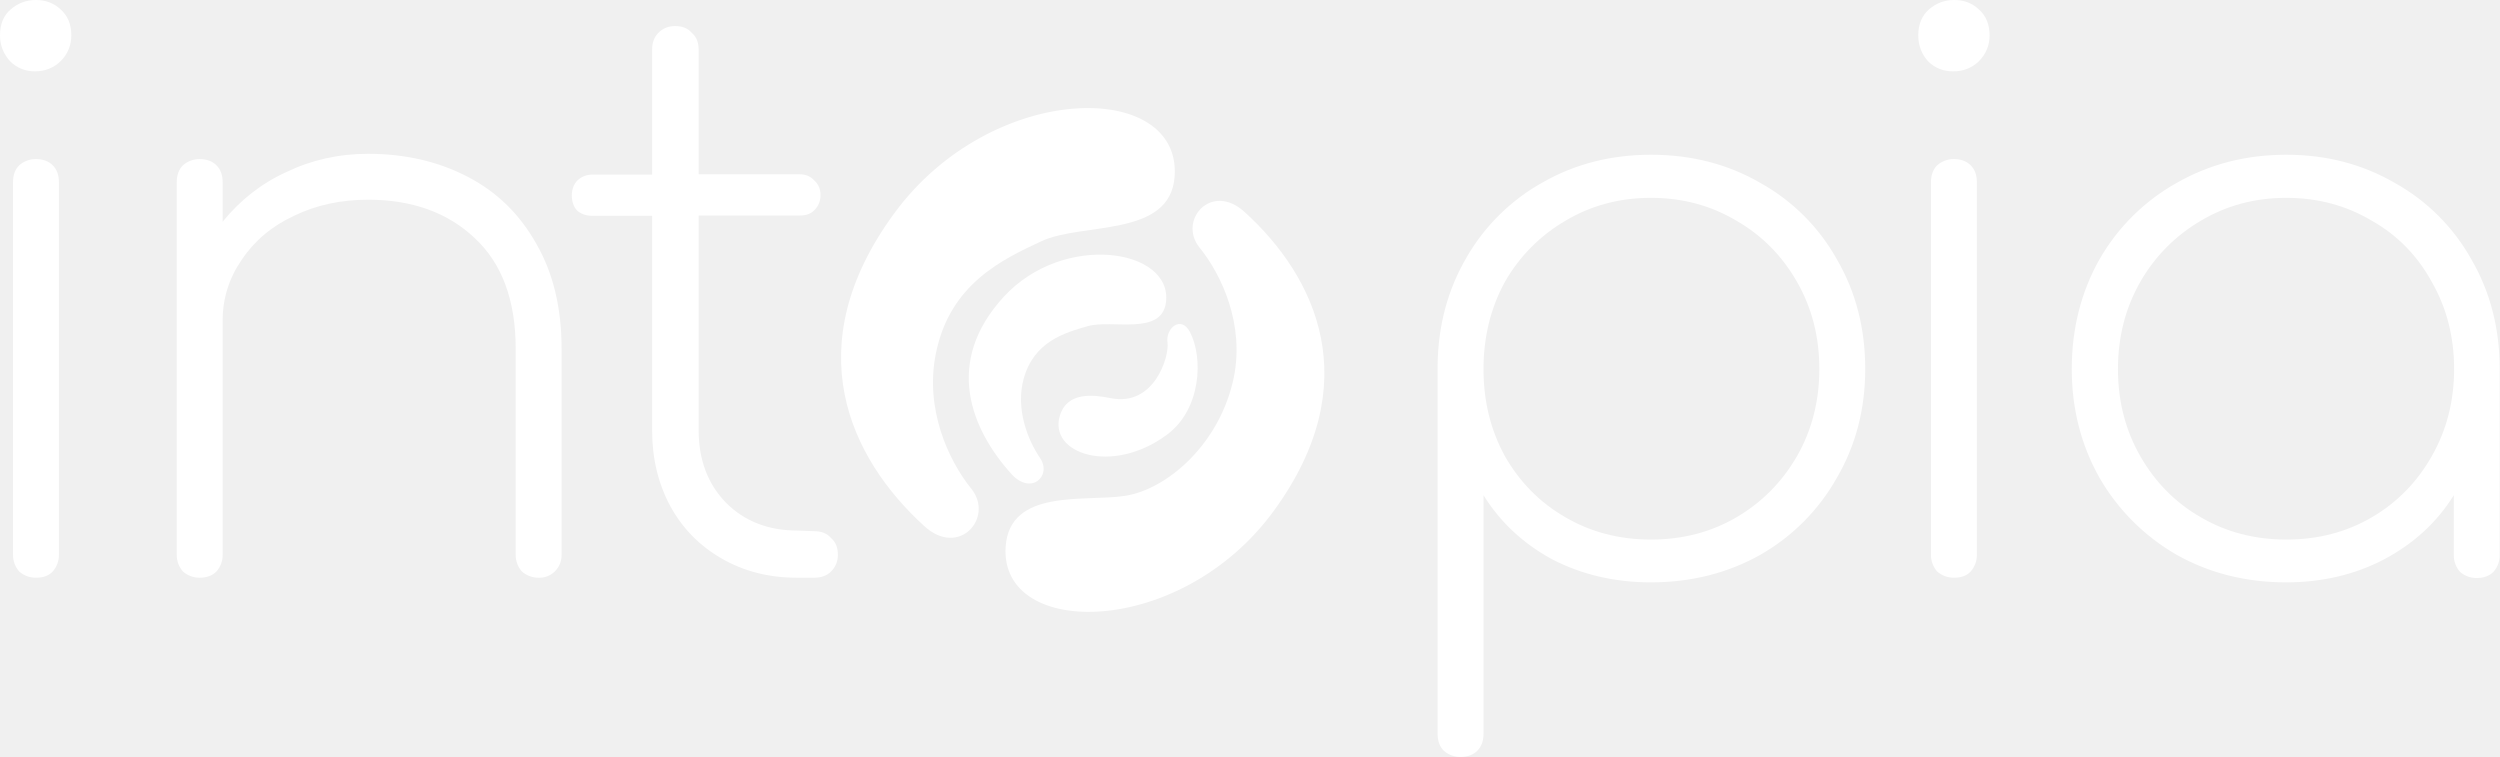
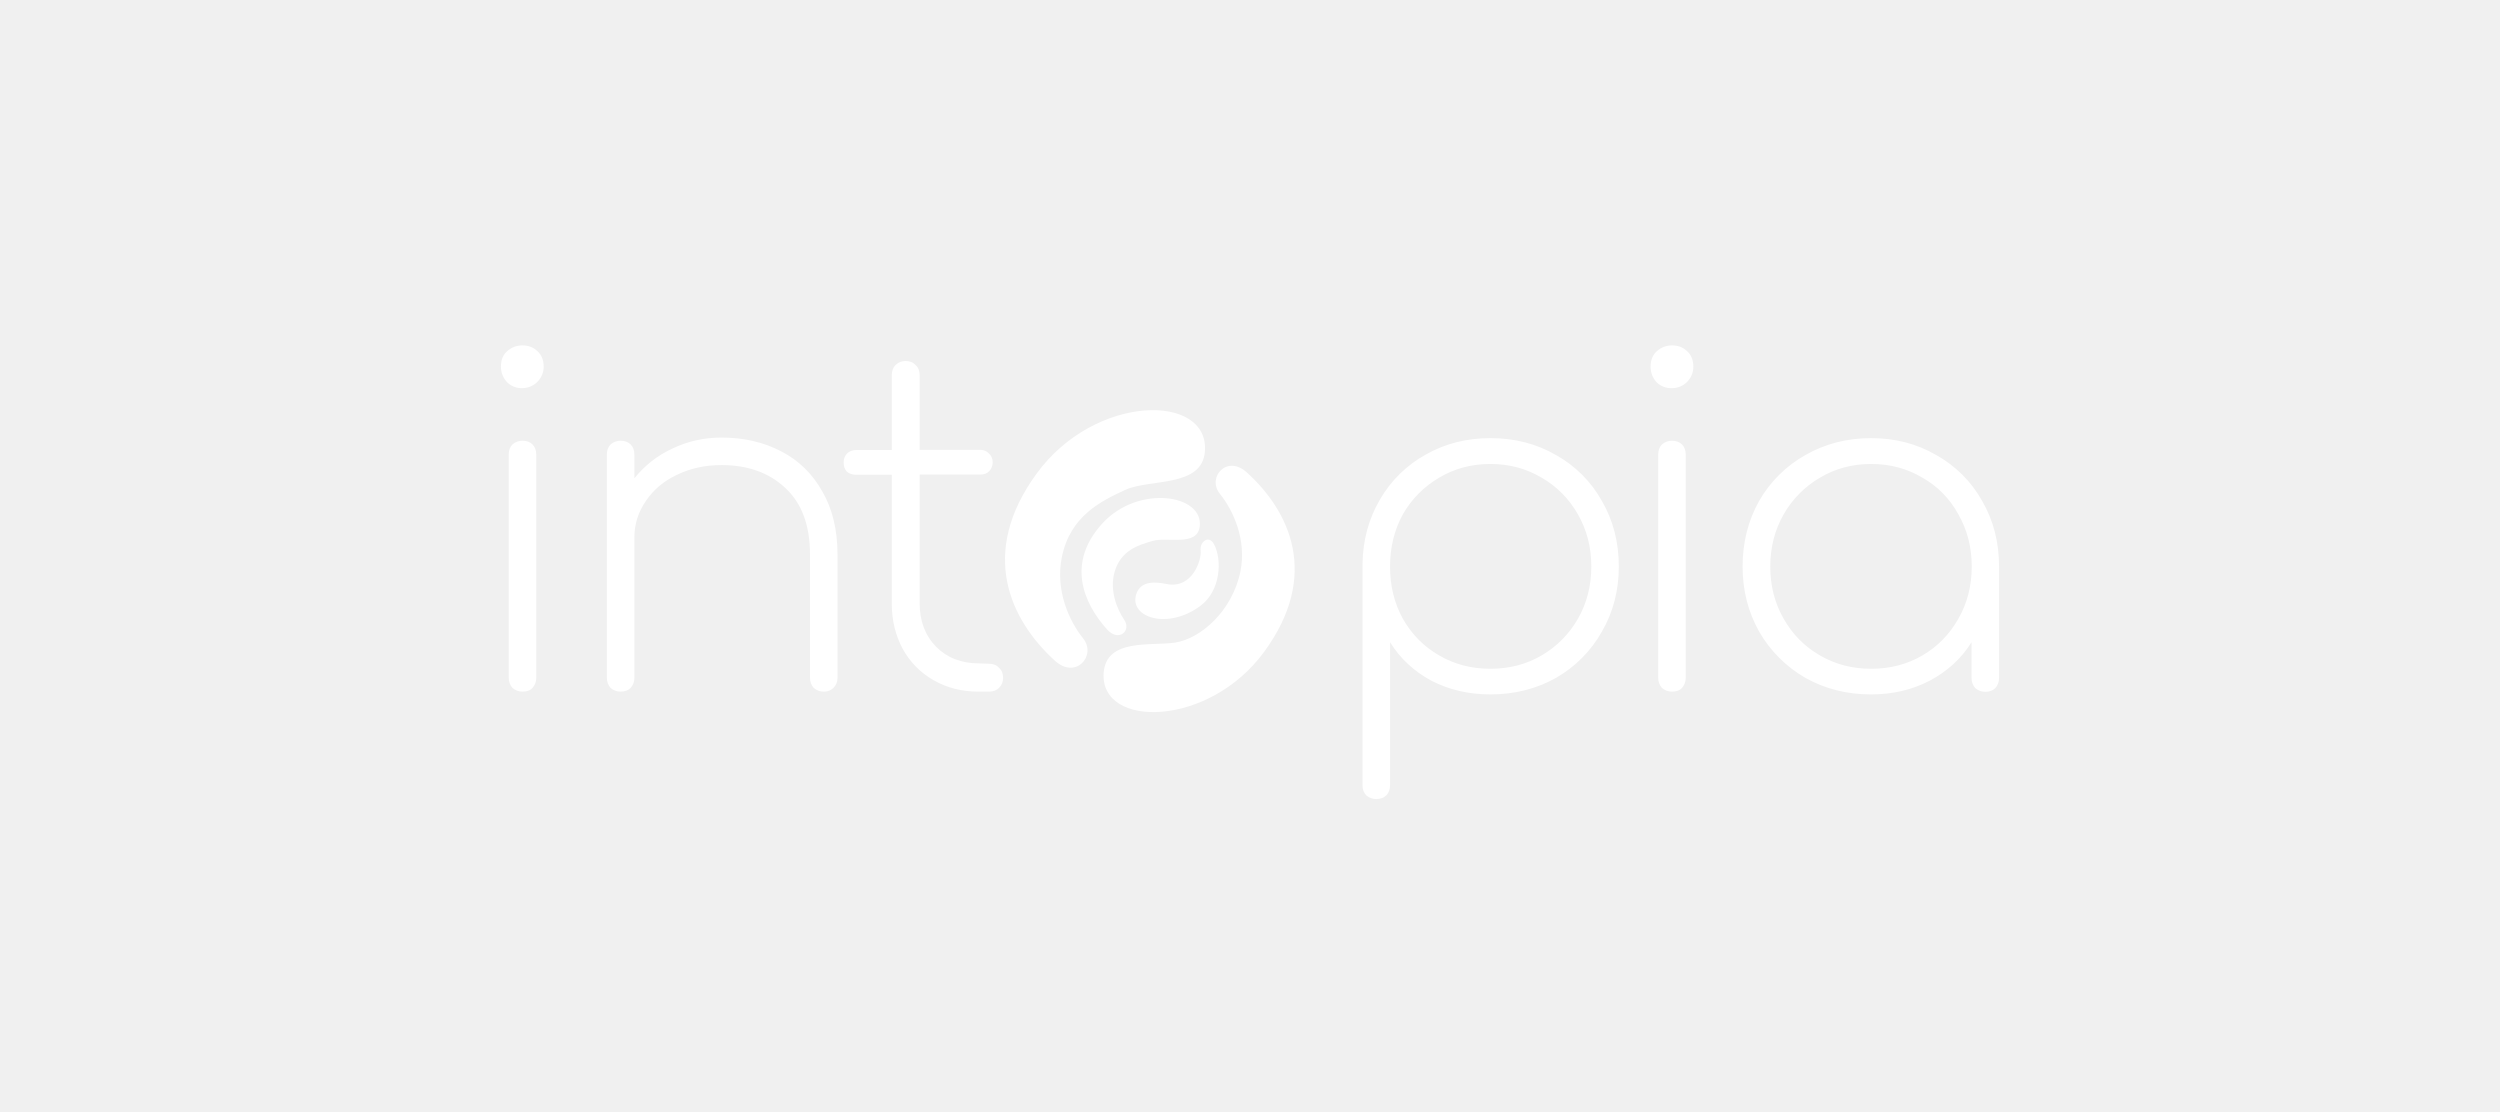
- <svg xmlns="http://www.w3.org/2000/svg" viewBox="0 0 806.2 244.1" style="fill:#fff">
-   <path d="M378.8 56.9c-1.4 19.8-29.7 14.7-43 20.9-12.4 5.8-29.5 13.7-34 36.2-3.6 17.7 3.9 34.3 11.5 43.7 7.3 9.2-4 22.3-15.3 11.9-24-21.9-41.1-57.8-9.7-100.7 31.4-43 92.7-43.3 90.5-12M324.3 176.3c1.3-18.9 25.6-14.4 38.5-16.4 13.6-2.1 30.7-16.8 35.1-38.3 3.4-16.9-3.8-32.8-11.1-41.8-7-8.7 3.8-21.3 14.6-11.4 23 20.9 39.4 55.2 9.4 96.3-29.9 41.1-88.5 41.5-86.5 11.6" />
-   <path d="M376 97.5c-1.4 10.9-17.5 5.4-25.3 7.7-7.3 2.1-17.3 4.9-20.6 17-2.6 9.5 1.2 19.5 5.3 25.5 3.9 5.8-2.9 12.1-9.2 5.2-13.1-14.5-21.9-36.1-2.5-57.2 19.3-21 54.5-15.5 52.3 1.8" />
-   <path d="M341.8 134c2.4-7.8 10.9-6.7 16.4-5.6 14.1 2.8 18.9-13.5 18.3-17.9-.7-4.6 4.3-8.9 7.2-3.5 4.4 8.3 3.7 25-7.4 33.2-17.7 13.1-38.3 6.1-34.5-6.2M11.6 186.3a8 8 0 0 1-5.4-2 8 8 0 0 1-2-5.4V58.7c0-2.3.7-4.1 2-5.4a8 8 0 0 1 5.4-2c2.3 0 4.1.7 5.4 2 1.3 1.3 2 3.1 2 5.4v120.2a8 8 0 0 1-2 5.4c-1.3 1.4-3.1 2-5.4 2zM11.4 23a11 11 0 0 1-8.1-3.2C1.1 17.4 0 14.6 0 11.4 0 7.7 1.2 4.9 3.5 3c2.3-2 5-3 8.1-3s5.8 1 7.9 3c2.3 2 3.5 4.8 3.5 8.4A11.48 11.48 0 0 1 11.4 23zm107.3 26.6c12 0 22.7 2.5 32.1 7.4 9.5 4.9 16.9 12.2 22.2 21.7 5.4 9.4 8.1 20.6 8.1 33.8v66.4c0 2.1-.7 3.9-2.2 5.4a7 7 0 0 1-5.2 2 8 8 0 0 1-5.4-2 8 8 0 0 1-2-5.4v-66.4c0-15.6-4.4-27.6-13.3-35.8-8.7-8.2-20.2-12.3-34.3-12.3-8.7 0-16.7 1.7-23.9 5.2-7.1 3.3-12.7 8-16.8 14.1-4.1 5.9-6.2 12.5-6.2 19.7v75.5a8 8 0 0 1-2 5.4c-1.3 1.3-3.1 2-5.4 2a8 8 0 0 1-5.4-2 8 8 0 0 1-2-5.4V58.7c0-2.3.7-4.1 2-5.4a8 8 0 0 1 5.4-2c2.3 0 4.1.7 5.4 2 1.3 1.3 2 3.1 2 5.4v12.8c5.6-6.9 12.4-12.3 20.5-16 8.1-3.9 16.9-5.9 26.4-5.9zm143.9 121.7c2.3 0 4.1.7 5.4 2.2 1.5 1.3 2.2 3.1 2.2 5.4 0 2.1-.7 3.9-2.2 5.4-1.3 1.3-3.1 2-5.4 2h-5.7c-9 0-17.1-2.1-24.2-6.2-7.1-4.1-12.6-9.7-16.5-16.8-3.9-7.2-5.9-15.4-5.9-24.4V69.6H191c-2 0-3.6-.6-4.9-1.7-1.2-1.3-1.7-3-1.7-4.9s.6-3.5 1.7-4.7c1.3-1.3 3-2 4.9-2h19.3V16c0-2.3.7-4.1 2-5.4 1.5-1.5 3.3-2.2 5.4-2.2 2.3 0 4.1.7 5.4 2.2 1.5 1.3 2.2 3.1 2.2 5.4v40.2h32.6c2 0 3.5.7 4.7 2 1.3 1.2 2 2.7 2 4.7s-.7 3.6-2 4.9c-1.2 1.2-2.7 1.7-4.7 1.7h-32.6v69.3c0 9.5 3 17.4 8.9 23.4 5.9 5.9 13.6 8.9 23 8.9l5.4.2zM532.4 49.9c13 0 24.8 3 35.3 9.1a63.74 63.74 0 0 1 24.7 24.7c6.1 10.5 9.1 22.3 9.1 35.3 0 12.8-3 24.5-9.1 35a65.62 65.62 0 0 1-24.7 24.9c-10.5 5.9-22.3 8.9-35.3 8.9-11.7 0-22.3-2.5-31.8-7.4-9.4-5.1-16.8-12-22.2-20.7v77c0 2.3-.7 4.1-2 5.4-1.3 1.3-3.1 2-5.4 2a8 8 0 0 1-5.4-2c-1.3-1.3-2-3.1-2-5.4V117.5c.2-12.7 3.3-24.2 9.4-34.6a64.5 64.5 0 0 1 24.7-24.2c10.4-5.9 22-8.8 34.7-8.8zm0 124.1c10.2 0 19.4-2.4 27.6-7.2s14.7-11.4 19.5-19.7c4.8-8.4 7.2-17.8 7.2-28.1 0-10.4-2.4-19.7-7.2-28.1-4.8-8.4-11.3-15-19.5-19.7-8.2-4.9-17.4-7.4-27.6-7.4-10.2 0-19.4 2.5-27.6 7.4a53.41 53.41 0 0 0-19.5 19.7c-4.6 8.4-6.9 17.8-6.9 28.1 0 10.4 2.3 19.7 6.9 28.1 4.8 8.4 11.3 15 19.5 19.7 8.2 4.8 17.4 7.2 27.6 7.2zm97.7 12.3a8 8 0 0 1-5.4-2 8 8 0 0 1-2-5.4V58.7c0-2.3.7-4.1 2-5.4a8 8 0 0 1 5.4-2c2.3 0 4.1.7 5.4 2 1.3 1.3 2 3.1 2 5.4v120.2a8 8 0 0 1-2 5.4c-1.3 1.4-3.1 2-5.4 2zM629.9 23a11 11 0 0 1-8.1-3.2c-2.1-2.3-3.2-5.1-3.2-8.4 0-3.6 1.2-6.4 3.5-8.4s5-3 8.1-3c3.1 0 5.8 1 7.9 3 2.3 2 3.5 4.8 3.5 8.4 0 3.3-1.2 6.1-3.5 8.4a11.4 11.4 0 0 1-8.2 3.2zm107.4 26.9c12.8 0 24.5 3 35 9.1A63.74 63.74 0 0 1 797 83.7c6.1 10.5 9.1 22.3 9.1 35.3v60a8 8 0 0 1-2 5.4c-1.3 1.3-3.1 2-5.4 2a8 8 0 0 1-5.4-2 8 8 0 0 1-2-5.4v-19.3c-5.4 8.7-12.9 15.6-22.5 20.7-9.4 4.9-19.9 7.4-31.6 7.4-13 0-24.8-3-35.3-8.9A67.6 67.6 0 0 1 677 154c-5.9-10.5-8.9-22.2-8.9-35 0-13 3-24.8 8.9-35.3A65.62 65.62 0 0 1 701.9 59c10.7-6.1 22.4-9.1 35.4-9.1zm0 124.1c10.2 0 19.4-2.4 27.6-7.2 8.2-4.8 14.6-11.4 19.3-19.7 4.8-8.4 7.2-17.8 7.2-28.1 0-10.4-2.4-19.7-7.2-28.1-4.6-8.4-11-15-19.3-19.7-8.2-4.9-17.4-7.4-27.6-7.4-10.2 0-19.4 2.5-27.6 7.4a53.41 53.41 0 0 0-19.5 19.7c-4.8 8.4-7.2 17.8-7.2 28.1 0 10.4 2.4 19.7 7.2 28.1 4.8 8.4 11.3 15 19.5 19.7 8.2 4.8 17.4 7.2 27.6 7.2z" />
+ <svg xmlns="http://www.w3.org/2000/svg" viewBox="0 0 450 200" fill-rule="evenodd" clip-rule="evenodd" stroke-linejoin="round" stroke-miterlimit="2">
+   <path d="M216.888 81.205c-.469 6.624-9.936 4.918-14.385 6.992-4.148 1.94-9.869 4.583-11.374 12.11-1.204 5.921 1.305 11.474 3.847 14.619 2.442 3.078-1.338 7.46-5.118 3.98-8.029-7.325-13.75-19.335-3.245-33.686 10.504-14.385 31.01-14.485 30.275-4.015m-18.232 39.943c.435-6.322 8.564-4.817 12.88-5.486 4.549-.703 10.27-5.62 11.741-12.813 1.138-5.653-1.271-10.972-3.713-13.983-2.342-2.91 1.271-7.125 4.884-3.813 7.694 6.991 13.18 18.465 3.145 32.215-10.003 13.749-29.606 13.882-28.937 3.88" fill="#fff" fill-rule="nonzero" />
+   <path d="M215.951 94.787c-.468 3.647-5.854 1.807-8.464 2.576-2.442.703-5.787 1.64-6.89 5.687-.87 3.178.4 6.523 1.772 8.53 1.305 1.94-.97 4.048-3.077 1.74-4.383-4.85-7.327-12.076-.837-19.135 6.457-7.025 18.232-5.185 17.496.602" fill="#fff" fill-rule="nonzero" />
+   <path d="M204.51 106.998c.803-2.61 3.647-2.242 5.486-1.874 4.717.937 6.323-4.516 6.122-5.988-.234-1.539 1.439-2.977 2.409-1.17 1.472 2.776 1.238 8.362-2.476 11.106-5.92 4.382-12.812 2.04-11.54-2.074M94.048 124.493a2.677 2.677 0 01-1.806-.669 2.677 2.677 0 01-.67-1.806v-40.21c0-.77.235-1.372.67-1.807a2.677 2.677 0 011.806-.669c.77 0 1.372.234 1.806.67.435.434.67 1.036.67 1.806v40.21a2.677 2.677 0 01-.67 1.806c-.434.469-1.037.67-1.806.67zm-.067-54.628a3.681 3.681 0 01-2.71-1.07c-.736-.803-1.103-1.74-1.103-2.81 0-1.238.4-2.175 1.17-2.81.77-.67 1.673-1.004 2.71-1.004s1.94.334 2.643 1.003c.77.67 1.17 1.606 1.17 2.81l.001.04a3.86 3.86 0 01-3.84 3.841h-.04zm35.895 8.898c4.014 0 7.594.837 10.738 2.476 3.178 1.64 5.654 4.081 7.427 7.26 1.806 3.144 2.71 6.89 2.71 11.306v22.213c0 .702-.235 1.305-.736 1.806a2.341 2.341 0 01-1.74.67 2.677 2.677 0 01-1.806-.67 2.677 2.677 0 01-.67-1.806V99.805c0-5.218-1.471-9.233-4.449-11.976-2.91-2.743-6.757-4.115-11.474-4.115-2.91 0-5.587.57-7.995 1.74-2.375 1.104-4.249 2.676-5.62 4.717-1.372 1.974-2.074 4.181-2.074 6.59v25.257a2.677 2.677 0 01-.67 1.806c-.434.435-1.036.67-1.806.67a2.677 2.677 0 01-1.806-.67 2.677 2.677 0 01-.67-1.806v-40.21c0-.77.235-1.372.67-1.807a2.677 2.677 0 011.806-.669c.77 0 1.372.234 1.807.67.434.434.669 1.036.669 1.806v4.282c1.873-2.309 4.148-4.115 6.857-5.353 2.71-1.305 5.654-1.974 8.832-1.974zm48.139 40.712c.769 0 1.371.235 1.806.736.502.435.736 1.037.736 1.807 0 .702-.234 1.305-.736 1.806-.435.435-1.037.67-1.806.67h-1.907c-3.011 0-5.72-.703-8.096-2.075-2.375-1.371-4.215-3.245-5.52-5.62-1.304-2.408-1.973-5.152-1.973-8.162V85.454h-6.457c-.669 0-1.204-.2-1.639-.569-.401-.435-.569-1.003-.569-1.639 0-.636.201-1.17.57-1.572a2.273 2.273 0 011.638-.67h6.457v-13.48c0-.77.234-1.372.669-1.807.502-.502 1.104-.736 1.806-.736.77 0 1.372.234 1.807.736.501.435.736 1.037.736 1.806v13.448h10.905c.67 0 1.171.234 1.573.67.434.4.669.903.669 1.572s-.235 1.204-.67 1.639c-.4.401-.903.568-1.572.568h-10.905v23.183c0 3.178 1.003 5.821 2.977 7.828 1.974 1.974 4.55 2.978 7.694 2.978l1.807.066zm90.255-40.611c4.35 0 8.297 1.003 11.809 3.044a21.323 21.323 0 018.263 8.263c2.04 3.512 3.044 7.46 3.044 11.809 0 4.282-1.003 8.196-3.044 11.708a21.955 21.955 0 01-8.263 8.33c-3.512 1.974-7.46 2.977-11.809 2.977-3.914 0-7.46-.836-10.638-2.475-3.144-1.706-5.62-4.015-7.426-6.925v25.759c0 .769-.234 1.371-.67 1.806-.434.435-1.036.67-1.806.67a2.677 2.677 0 01-1.806-.67c-.435-.435-.67-1.037-.67-1.806v-39.876c.068-4.249 1.105-8.096 3.145-11.575 1.966-3.4 4.823-6.2 8.263-8.095 3.48-1.974 7.36-2.944 11.608-2.944zm0 41.515c3.412 0 6.49-.803 9.233-2.409 2.743-1.606 4.918-3.814 6.523-6.59 1.606-2.81 2.41-5.955 2.41-9.4 0-3.48-.804-6.59-2.41-9.4-1.605-2.81-3.78-5.019-6.523-6.59-2.743-1.64-5.82-2.476-9.233-2.476-3.412 0-6.49.836-9.233 2.475a17.869 17.869 0 00-6.523 6.59c-1.539 2.81-2.308 5.955-2.308 9.4 0 3.48.77 6.59 2.308 9.4 1.606 2.81 3.78 5.019 6.523 6.591 2.743 1.606 5.821 2.409 9.233 2.409zm32.684 4.114a2.677 2.677 0 01-1.807-.669 2.677 2.677 0 01-.669-1.806v-40.21c0-.77.234-1.372.67-1.807a2.677 2.677 0 011.806-.669c.769 0 1.371.234 1.806.67.435.434.67 1.036.67 1.806v40.21a2.677 2.677 0 01-.67 1.806c-.435.469-1.037.67-1.806.67zm-.067-54.628a3.681 3.681 0 01-2.71-1.07c-.702-.77-1.07-1.707-1.07-2.81 0-1.205.401-2.142 1.17-2.81.77-.67 1.673-1.004 2.71-1.004s1.94.334 2.643 1.003c.77.67 1.17 1.606 1.17 2.81 0 1.104-.4 2.041-1.17 2.81a3.815 3.815 0 01-2.743 1.07zm35.928 8.999c4.282 0 8.196 1.003 11.708 3.044a21.323 21.323 0 018.263 8.263c2.04 3.512 3.045 7.46 3.045 11.809v20.071a2.677 2.677 0 01-.67 1.807c-.434.435-1.037.669-1.806.669a2.677 2.677 0 01-1.806-.67 2.677 2.677 0 01-.67-1.806v-6.456c-1.806 2.91-4.315 5.219-7.526 6.925-3.145 1.639-6.657 2.475-10.571 2.475-4.35 0-8.297-1.003-11.81-2.977a22.617 22.617 0 01-8.329-8.33c-1.974-3.512-2.977-7.426-2.977-11.708 0-4.35 1.003-8.297 2.977-11.81a21.955 21.955 0 018.33-8.262c3.58-2.04 7.493-3.044 11.842-3.044zm0 41.515c3.412 0 6.49-.803 9.233-2.409 2.743-1.606 4.884-3.814 6.456-6.59 1.606-2.81 2.409-5.955 2.409-9.4 0-3.48-.803-6.59-2.409-9.4-1.538-2.81-3.68-5.019-6.456-6.59-2.743-1.64-5.82-2.476-9.233-2.476-3.412 0-6.49.836-9.233 2.475a17.869 17.869 0 00-6.523 6.59c-1.606 2.81-2.409 5.955-2.409 9.4 0 3.48.803 6.59 2.409 9.4 1.605 2.81 3.78 5.019 6.523 6.591 2.743 1.606 5.82 2.409 9.233 2.409z" fill="#fff" fill-rule="nonzero" />
</svg>
